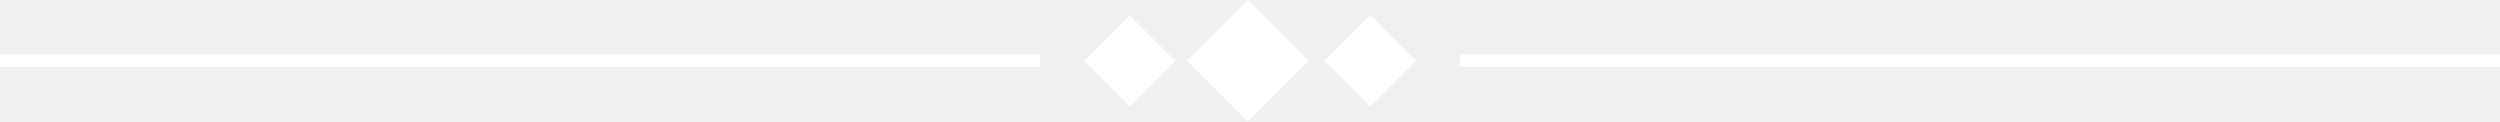
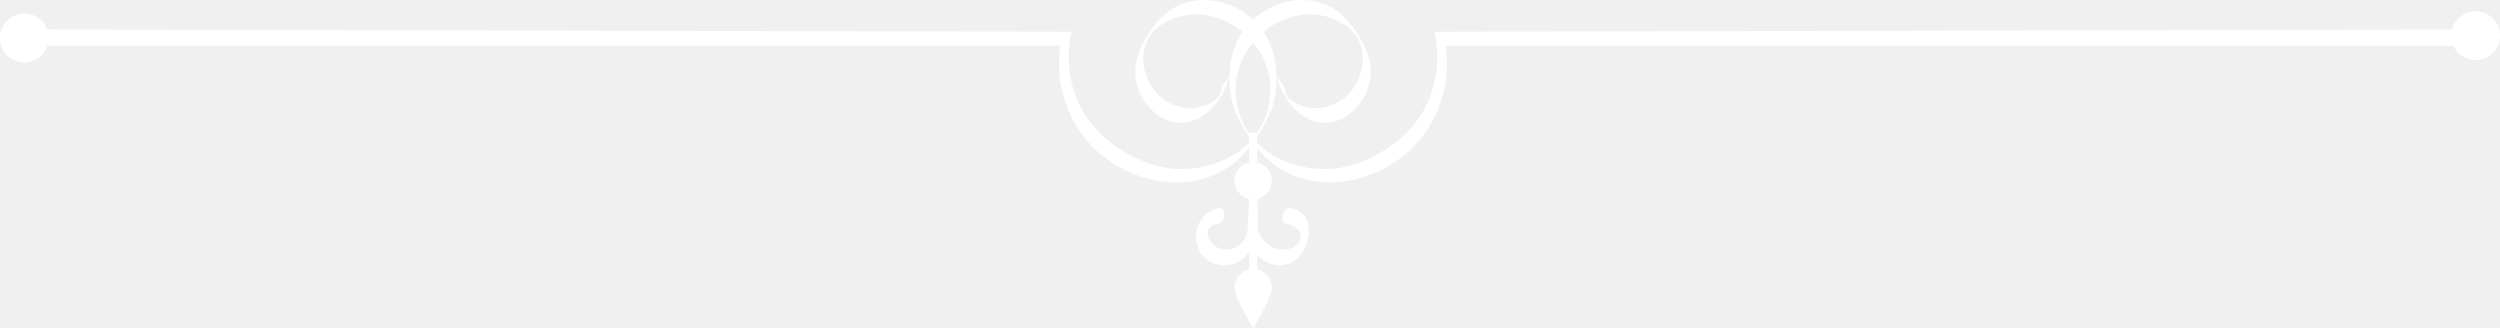
- <svg xmlns="http://www.w3.org/2000/svg" id="Ebene_2_Kopie" data-name="Ebene 2 Kopie" viewBox="0 0 411 20">
-   <line x1="0.5" y1="10" x2="170.5" y2="10" fill="none" stroke="#fff" stroke-miterlimit="10" />
-   <rect x="0.5" y="9.5" width="170" height="1" fill="none" stroke="#fff" stroke-miterlimit="10" />
-   <line x1="240.5" y1="10" x2="410.5" y2="10" fill="#fff" stroke="#fff" stroke-miterlimit="10" />
-   <rect x="240.5" y="9.5" width="170" height="1" fill="#fff" stroke="#fff" stroke-miterlimit="10" />
-   <rect x="197.53" y="2.929" width="14.142" height="14.142" transform="translate(53.3551 147.6035) rotate(-45)" fill="#fff" />
-   <rect x="219.482" y="4.697" width="10.607" height="10.607" transform="translate(59.267 161.8761) rotate(-45)" fill="#fff" />
-   <rect x="179.911" y="4.697" width="10.607" height="10.607" transform="translate(47.6771 133.8956) rotate(-45)" fill="#fff" />
+ <svg xmlns="http://www.w3.org/2000/svg" id="Ebene_2_Kopie" data-name="Ebene 2 Kopie" viewBox="0 0 405.502 53.181">
+   <path d="M404.289,2.046a3.946,3.946,0,0,0-3.817,2.966c-24.621.058-156.481.37-165.132.362.237,0,3.903,14.541-11.575,21.027a16.275,16.275,0,0,1-13.184-.297,13.767,13.767,0,0,1-3.913-2.653V22.353a23.499,23.499,0,0,0,2.369-4.454c.27-.568,2.21-7.245-1.334-12.494,3.607-3.006,8.757-4.027,13.168-1.148,3.943,2.575,3.639,7.915.686,11.157a7.809,7.809,0,0,1-5.7,2.365,6.339,6.339,0,0,1-3.273-1.067c-1.277-.772-1.209-.881-1.449-2.07-.163-.813-1.138-1.458-1.298-2.256.637,3.171,2.978,6.606,6.155,7.493,5.06,1.417,9.29-3.747,9.105-8.365-.123-3.045-2.449-6.787-4.638-8.819-3.759-3.49-9.483-3.028-13.371-.192a12.268,12.268,0,0,0-1.1.908,12.269,12.269,0,0,0-1.1-.908c-3.891-2.836-9.616-3.298-13.371.192-2.193,2.032-4.519,5.774-4.639,8.819-.191,4.618,4.039,9.782,9.105,8.365,3.178-.887,5.521-4.322,6.155-7.493-.16.798-1.135,1.443-1.298,2.256-.24,1.189-.175,1.298-1.449,2.07a6.341,6.341,0,0,1-3.276,1.067,7.79,7.79,0,0,1-5.694-2.365c-2.956-3.242-3.261-8.582.68-11.157,4.413-2.88,9.563-1.859,13.171,1.148-3.544,5.249-1.604,11.927-1.334,12.494a23.436,23.436,0,0,0,2.421,4.539v.963a13.738,13.738,0,0,1-3.965,2.702A16.276,16.276,0,0,1,188.21,26.4C172.725,19.914,176.398,5.373,176.632,5.373c-8.852.008-146.31-.318-166.223-.366A3.969,3.969,0,1,0,10.442,7.68c21.173-.005,147.638-.035,164.301-.049,0,.009-.009.018-.009.026a19.529,19.529,0,0,0,5.017,16.168c6.786,7.037,19.052,8.723,25.608.36v2.383a3.034,3.034,0,0,0,0,5.928c0,1.247-.261,4.483-.252,4.853a3.462,3.462,0,0,1-4.383,3.242c-1.993-.666-3.344-3.613-.431-4.052,1.111-.167,1.455-2.737.206-2.545-4.276.647-5.18,6.97-1.221,8.803a4.816,4.816,0,0,0,6.081-1.696v2.83a3.038,3.038,0,0,0-2.384,2.964c0,1.679,3.039,6.511,3.039,6.511s3.039-4.832,3.039-6.511a3.039,3.039,0,0,0-2.384-2.964V41.503a5.28,5.28,0,0,0,1.283,1.08,4.468,4.468,0,0,0,4.983-.202c2.602-2.203,3.381-7.967-1.111-8.422-.92-.092-1.464,2.433-.67,2.515,1.104.114,3.03,1.045,2.541,2.542a2.84,2.84,0,0,1-2.541,1.69,4.32,4.32,0,0,1-4.334-3.053c.059-.394-.151-4.026-.151-5.157a3.034,3.034,0,0,0,0-5.928v-2.32c6.568,8.289,18.788,6.595,25.555-.423a19.529,19.529,0,0,0,5.017-16.168.116.116,0,0,0-.009-.026c16.454.013,140.024.043,163.479.048a3.957,3.957,0,1,0,3.578-5.634ZM203.245,16.134a11.79,11.79,0,0,1,2.742-9.007,11.79,11.79,0,0,1,2.742,9.007,12.695,12.695,0,0,1-2.061,5.697v-.11h-1.31v.196A12.659,12.659,0,0,1,203.245,16.134Z" transform="translate(-2.7491 -0.2253)" fill="#fff" />
</svg>
